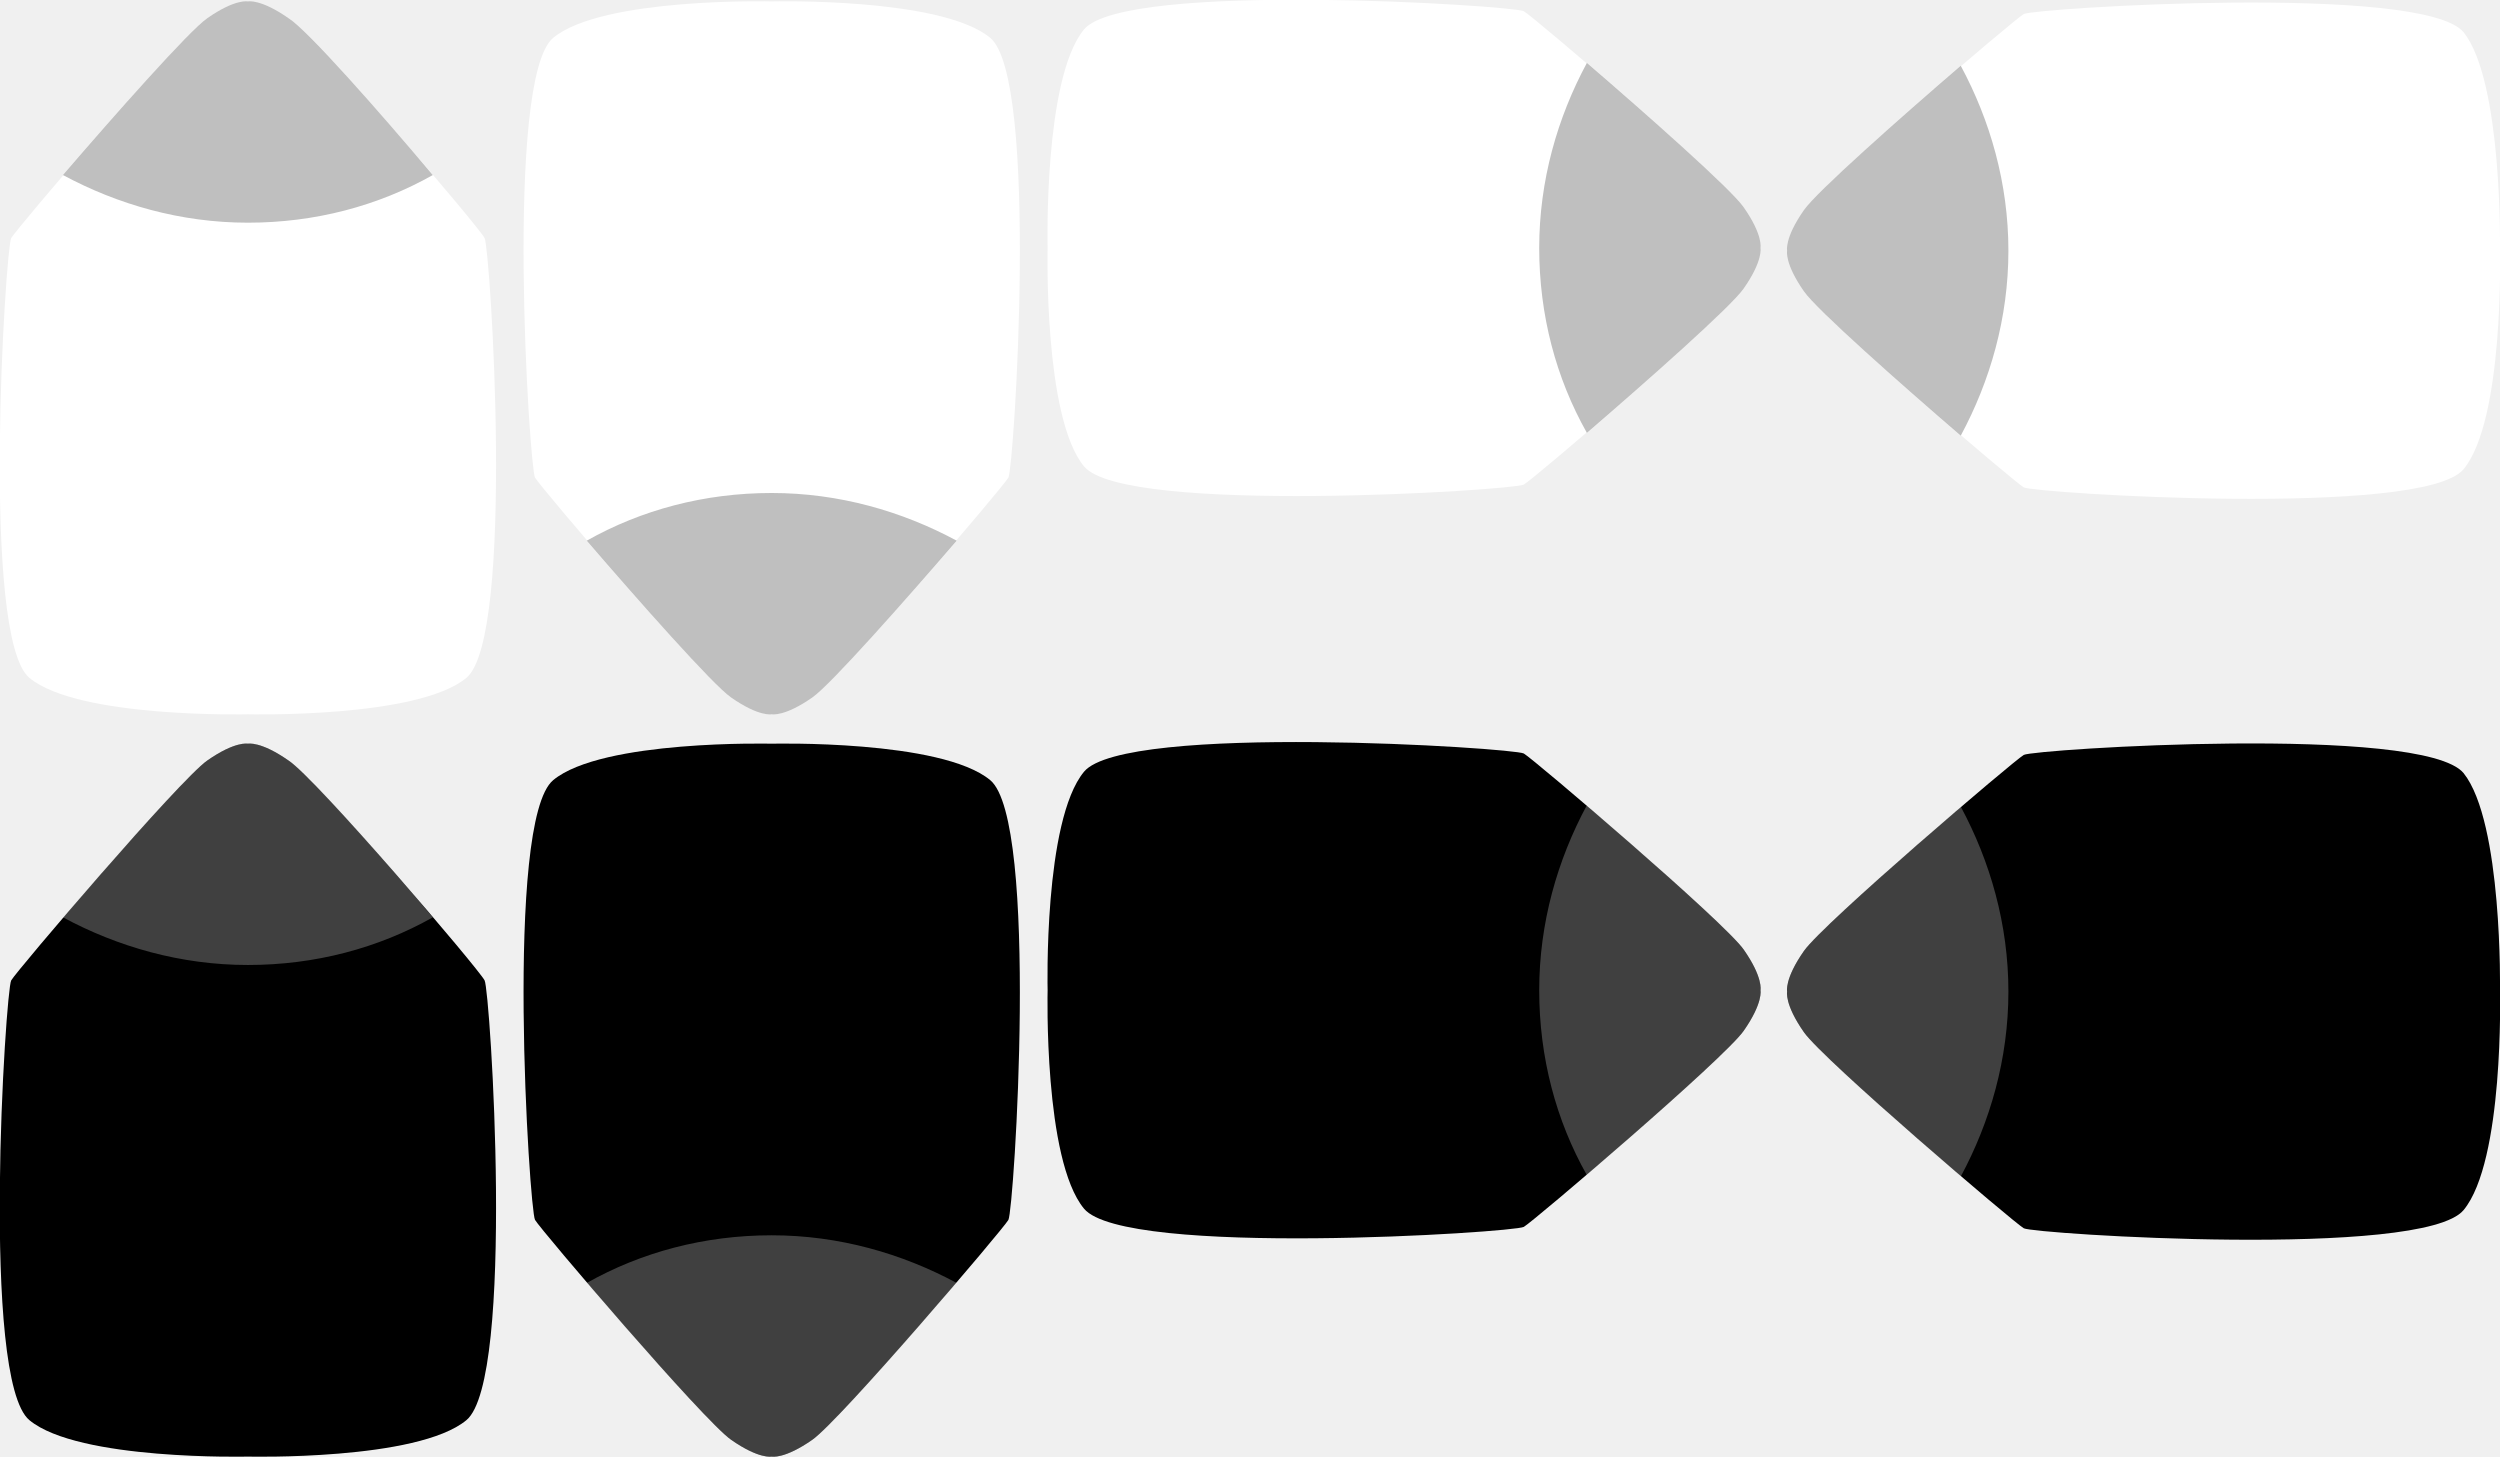
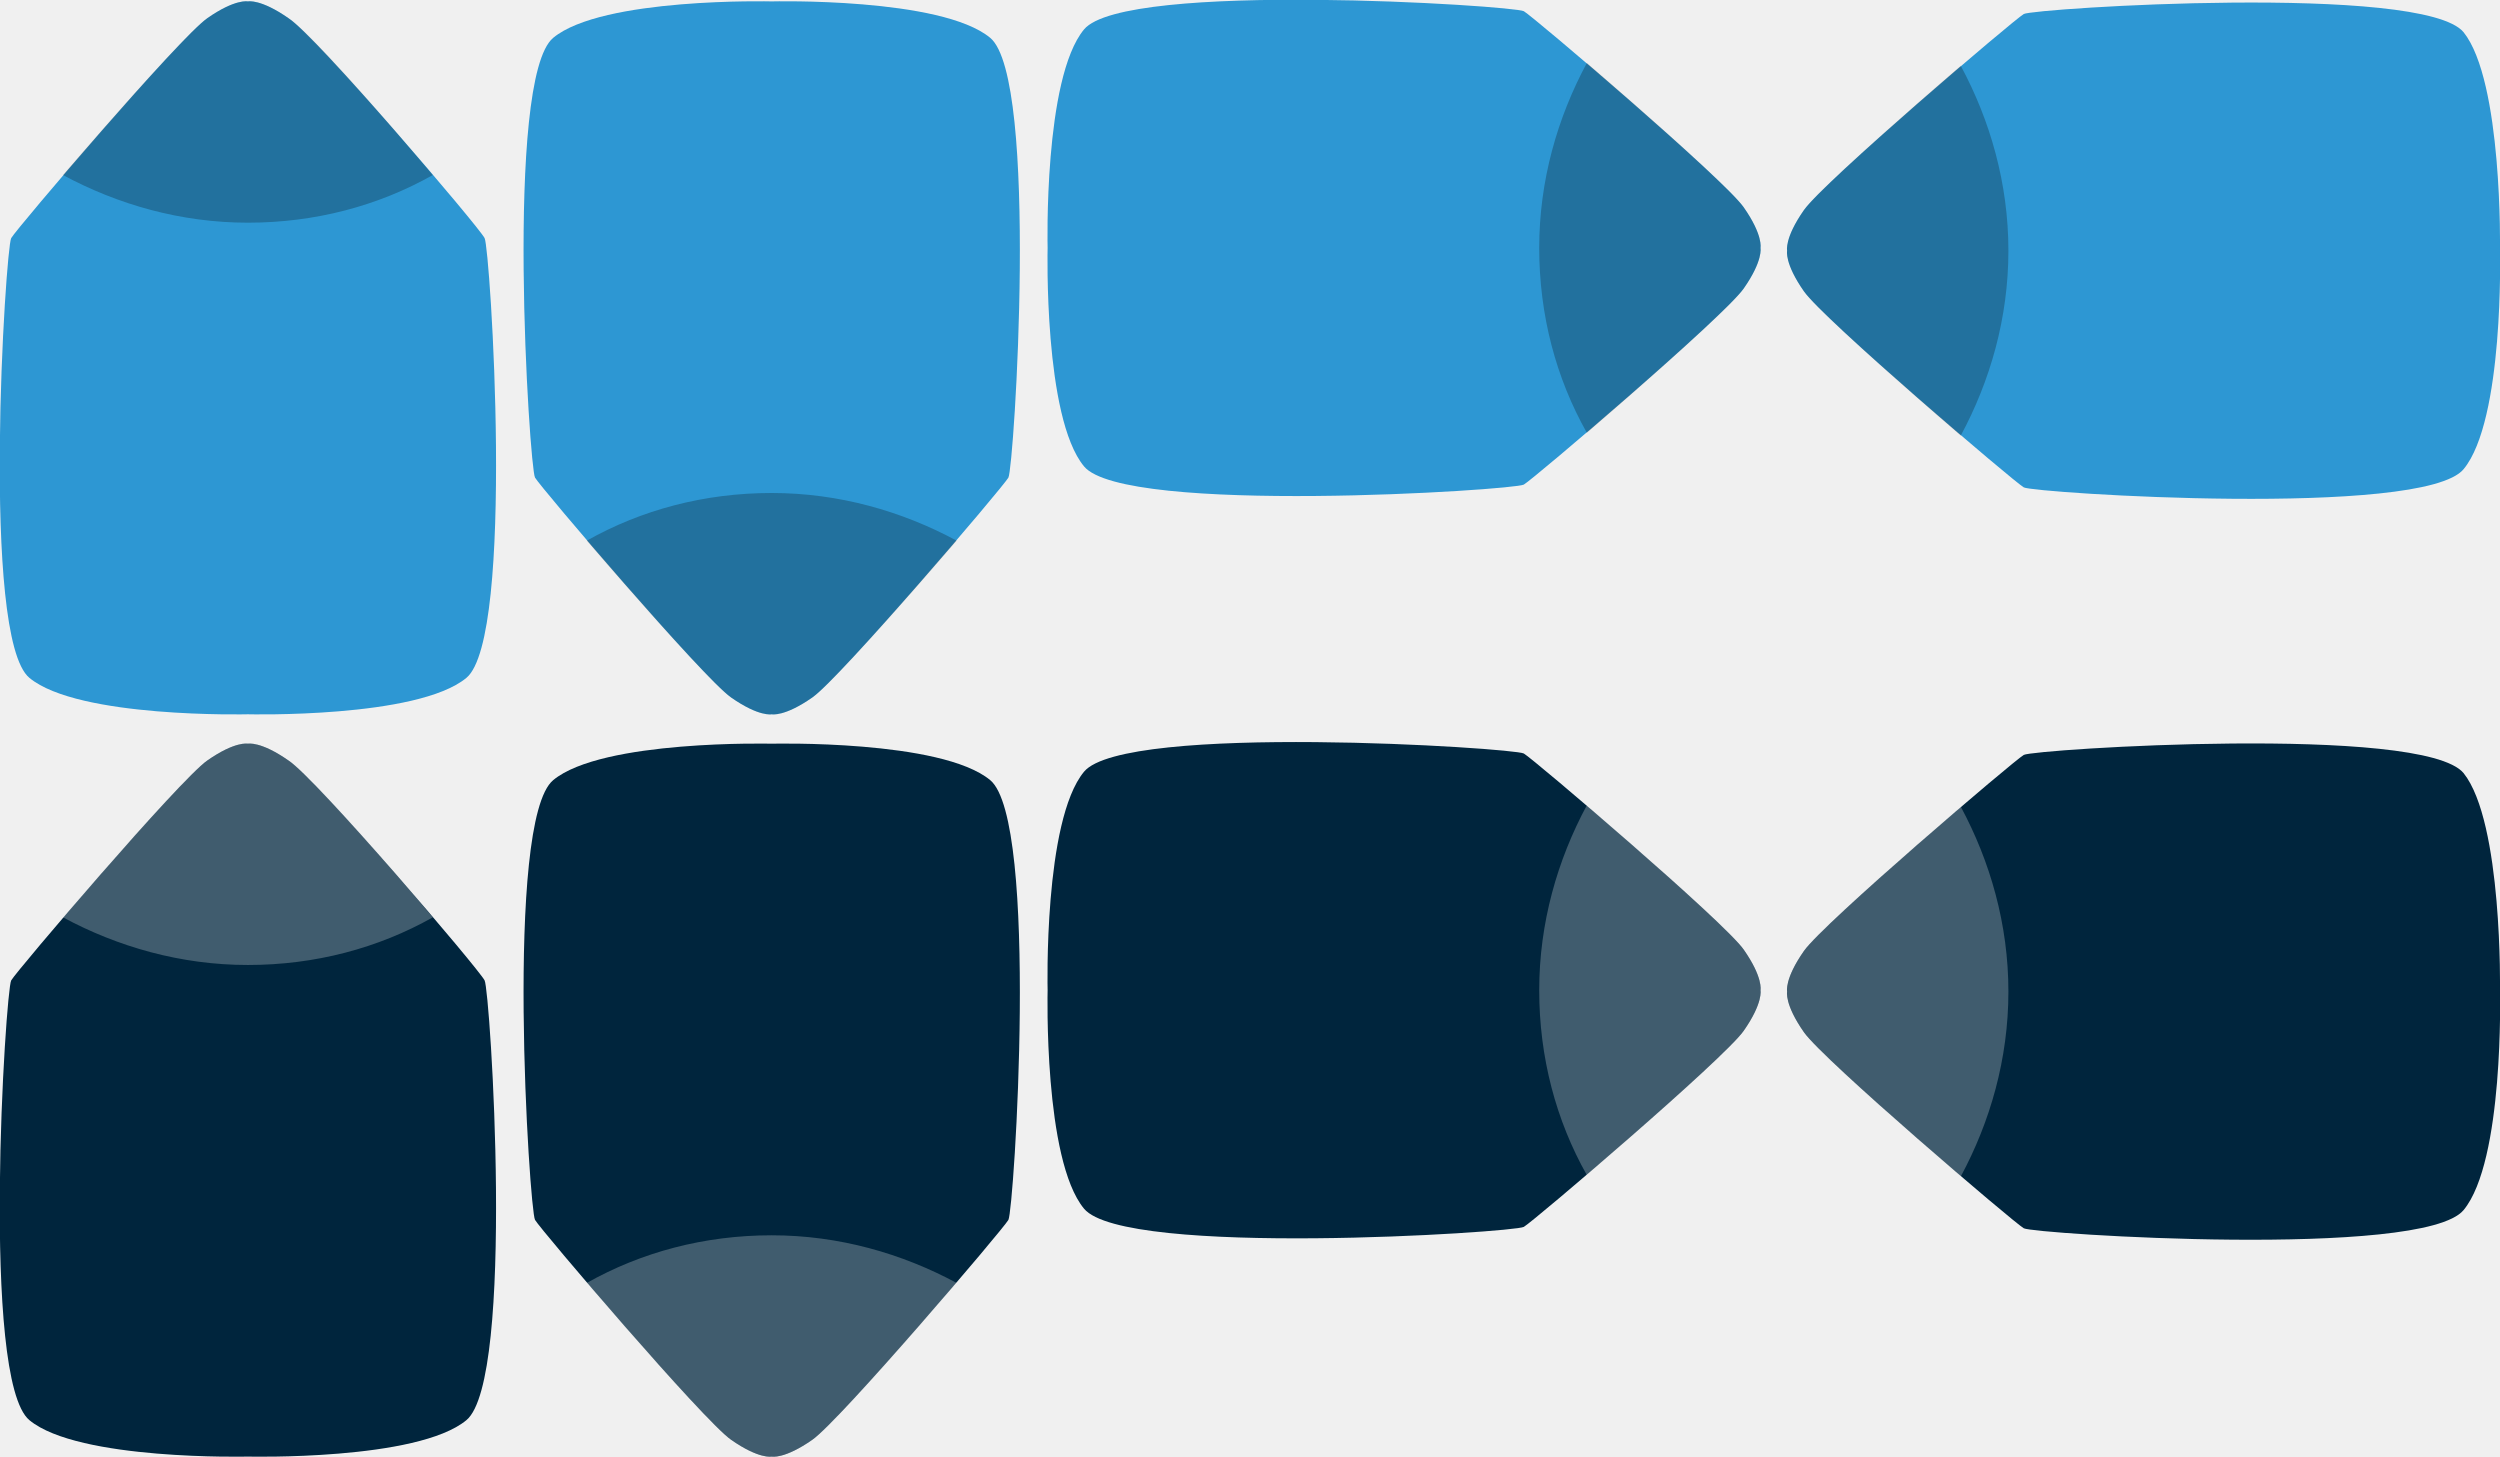
<svg xmlns="http://www.w3.org/2000/svg" version="1.1" id="Layer_1" x="0px" y="0px" width="178.5px" height="104px" viewBox="-870 489 178.5 104" style="enable-background:new -870 489 178.5 104;" xml:space="preserve">
  <defs id="defs7019" />
  <style type="text/css" id="style6962">
	.st0{fill:#C1272D;}
	.st1{opacity:0.25;}
	.st2{fill:#3ED8D2;}
	.st3{opacity:0.25;fill:#FFFFFF;}
</style>
  <g id="g6970">
    <g id="g6968">
-       <path class="st0" d="M-745.5,509.6c1.4-2,1.2-2.9,1.2-2.9s0.2-0.9-1.2-2.9s-15-13.6-15.7-14c-0.7-0.4-28.5-2.2-31.4,1.3    s-2.6,15.6-2.6,15.6s-0.3,12.1,2.6,15.6s30.7,1.7,31.4,1.3C-760.5,523.2-746.9,511.6-745.5,509.6z" id="path6964" style="fill:#ffffff;fill-opacity:1" />
+       <path class="st0" d="M-745.5,509.6c1.4-2,1.2-2.9,1.2-2.9s0.2-0.9-1.2-2.9s-15-13.6-15.7-14c-0.7-0.4-28.5-2.2-31.4,1.3    s-2.6,15.6-2.6,15.6s-0.3,12.1,2.6,15.6s30.7,1.7,31.4,1.3C-760.5,523.2-746.9,511.6-745.5,509.6z" id="path6964" style="fill:#2d97d3;fill-opacity:1" />
      <path class="st1" d="M-745.5,509.6c1.4-2,1.2-2.9,1.2-2.9s0.2-0.9-1.2-2.9c-0.9-1.3-6.9-6.6-11.2-10.3c-2.1,3.9-3.4,8.4-3.4,13.2    s1.2,9.3,3.4,13.2C-752.4,516.2-746.4,510.9-745.5,509.6z" id="path6966" />
    </g>
  </g>
  <g id="g6976">
-     <path class="st0" d="M-849.4,490.3c-2-1.4-2.9-1.2-2.9-1.2s-0.9-0.2-2.9,1.2s-13.6,15-14,15.7c-0.4,0.7-2.2,28.5,1.3,31.4   s15.6,2.6,15.6,2.6s12.1,0.3,15.6-2.6s1.7-30.7,1.3-31.4C-835.8,505.2-847.4,491.6-849.4,490.3z" id="path6972" style="fill:#ffffff;fill-opacity:1" />
+     <path class="st0" d="M-849.4,490.3c-2-1.4-2.9-1.2-2.9-1.2s-0.9-0.2-2.9,1.2s-13.6,15-14,15.7c-0.4,0.7-2.2,28.5,1.3,31.4   s15.6,2.6,15.6,2.6s12.1,0.3,15.6-2.6s1.7-30.7,1.3-31.4C-835.8,505.2-847.4,491.6-849.4,490.3z" id="path6972" style="fill:#2d97d3;fill-opacity:1" />
    <path class="st1" d="M-849.4,490.3c-2-1.4-2.9-1.2-2.9-1.2s-0.9-0.2-2.9,1.2c-1.3,0.9-6.6,6.9-10.3,11.2c3.9,2.1,8.4,3.4,13.2,3.4   s9.3-1.2,13.2-3.4C-842.8,497.1-848.1,491.1-849.4,490.3z" id="path6974" />
  </g>
  <g id="g6982">
-     <path class="st0" d="M-817.8,538.8c2,1.4,2.9,1.2,2.9,1.2s0.9,0.2,2.9-1.2s13.6-15,14-15.7c0.4-0.7,2.2-28.5-1.3-31.4   s-15.6-2.6-15.6-2.6s-12.1-0.3-15.6,2.6s-1.7,30.7-1.3,31.4C-831.4,523.8-819.8,537.4-817.8,538.8z" id="path6978" style="fill:#ffffff;fill-opacity:1" />
+     <path class="st0" d="M-817.8,538.8c2,1.4,2.9,1.2,2.9,1.2s0.9,0.2,2.9-1.2s13.6-15,14-15.7c0.4-0.7,2.2-28.5-1.3-31.4   s-15.6-2.6-15.6-2.6s-12.1-0.3-15.6,2.6s-1.7,30.7-1.3,31.4C-831.4,523.8-819.8,537.4-817.8,538.8z" id="path6978" style="fill:#2d97d3;fill-opacity:1" />
    <path class="st1" d="M-817.8,538.8c2,1.4,2.9,1.2,2.9,1.2s0.9,0.2,2.9-1.2c1.3-0.9,6.6-6.9,10.3-11.2c-3.9-2.1-8.4-3.4-13.2-3.4   s-9.3,1.2-13.2,3.4C-824.4,531.9-819.1,537.9-817.8,538.8z" id="path6980" />
  </g>
  <g id="g6988">
-     <path class="st0" d="M-694.1,491.3c-2.9-3.5-30.7-1.7-31.4-1.3c-0.7,0.4-14.3,12-15.7,14s-1.2,2.9-1.2,2.9s-0.2,0.9,1.2,2.9   s15,13.6,15.7,14c0.7,0.4,28.5,2.2,31.4-1.3s2.6-15.6,2.6-15.6S-691.3,494.8-694.1,491.3z" id="path6984" style="fill:#ffffff;fill-opacity:1" />
+     <path class="st0" d="M-694.1,491.3c-2.9-3.5-30.7-1.7-31.4-1.3c-0.7,0.4-14.3,12-15.7,14s-1.2,2.9-1.2,2.9s-0.2,0.9,1.2,2.9   s15,13.6,15.7,14c0.7,0.4,28.5,2.2,31.4-1.3s2.6-15.6,2.6-15.6S-691.3,494.8-694.1,491.3z" id="path6984" style="fill:#2d97d3;fill-opacity:1" />
    <path class="st1" d="M-730,493.7c-4.3,3.7-10.3,9-11.2,10.3c-1.4,2-1.2,2.9-1.2,2.9s-0.2,0.9,1.2,2.9c0.9,1.3,6.9,6.6,11.2,10.3   c2.1-3.9,3.4-8.4,3.4-13.2S-727.9,497.6-730,493.7z" id="path6986" />
  </g>
  <g id="g6994">
-     <path class="st2" d="M-745.5,562.6c1.4-2,1.2-2.9,1.2-2.9s0.2-0.9-1.2-2.9s-15-13.6-15.7-14c-0.7-0.4-28.5-2.2-31.4,1.3   s-2.6,15.6-2.6,15.6s-0.3,12.1,2.6,15.6s30.7,1.7,31.4,1.3C-760.5,576.2-746.9,564.6-745.5,562.6z" id="path6990" style="fill:#000000;fill-opacity:1" />
+     <path class="st2" d="M-745.5,562.6c1.4-2,1.2-2.9,1.2-2.9s0.2-0.9-1.2-2.9s-15-13.6-15.7-14c-0.7-0.4-28.5-2.2-31.4,1.3   s-2.6,15.6-2.6,15.6s-0.3,12.1,2.6,15.6s30.7,1.7,31.4,1.3C-760.5,576.2-746.9,564.6-745.5,562.6z" id="path6990" style="fill:#00253d;fill-opacity:1" />
    <path class="st3" d="M-745.5,562.6c1.4-2,1.2-2.9,1.2-2.9s0.2-0.9-1.2-2.9c-0.9-1.3-6.9-6.6-11.2-10.3c-2.1,3.9-3.4,8.4-3.4,13.2   s1.2,9.3,3.4,13.2C-752.4,569.2-746.4,563.9-745.5,562.6z" id="path6992" />
  </g>
  <g id="g7000">
-     <path class="st2" d="M-849.4,543.3c-2-1.4-2.9-1.2-2.9-1.2s-0.9-0.2-2.9,1.2s-13.6,15-14,15.7c-0.4,0.7-2.2,28.5,1.3,31.4   s15.6,2.6,15.6,2.6s12.1,0.3,15.6-2.6s1.7-30.7,1.3-31.4C-835.8,558.2-847.4,544.6-849.4,543.3z" id="path6996" style="fill:#000000;fill-opacity:1" />
+     <path class="st2" d="M-849.4,543.3c-2-1.4-2.9-1.2-2.9-1.2s-0.9-0.2-2.9,1.2s-13.6,15-14,15.7c-0.4,0.7-2.2,28.5,1.3,31.4   s15.6,2.6,15.6,2.6s12.1,0.3,15.6-2.6s1.7-30.7,1.3-31.4C-835.8,558.2-847.4,544.6-849.4,543.3z" id="path6996" style="fill:#00253d;fill-opacity:1" />
    <path class="st3" d="M-849.4,543.3c-2-1.4-2.9-1.2-2.9-1.2s-0.9-0.2-2.9,1.2c-1.3,0.9-6.6,6.9-10.3,11.2c3.9,2.1,8.4,3.4,13.2,3.4   s9.3-1.2,13.2-3.4C-842.8,550.1-848.1,544.1-849.4,543.3z" id="path6998" />
  </g>
  <g id="g7006">
-     <path class="st2" d="M-817.8,591.8c2,1.4,2.9,1.2,2.9,1.2s0.9,0.2,2.9-1.2s13.6-15,14-15.7c0.4-0.7,2.2-28.5-1.3-31.4   s-15.6-2.6-15.6-2.6s-12.1-0.3-15.6,2.6s-1.7,30.7-1.3,31.4C-831.4,576.8-819.8,590.4-817.8,591.8z" id="path7002" style="fill:#000000;fill-opacity:1" />
+     <path class="st2" d="M-817.8,591.8c2,1.4,2.9,1.2,2.9,1.2s0.9,0.2,2.9-1.2s13.6-15,14-15.7c0.4-0.7,2.2-28.5-1.3-31.4   s-15.6-2.6-15.6-2.6s-12.1-0.3-15.6,2.6s-1.7,30.7-1.3,31.4C-831.4,576.8-819.8,590.4-817.8,591.8z" id="path7002" style="fill:#00253d;fill-opacity:1" />
    <path class="st3" d="M-817.8,591.8c2,1.4,2.9,1.2,2.9,1.2s0.9,0.2,2.9-1.2c1.3-0.9,6.6-6.9,10.3-11.2c-3.9-2.1-8.4-3.4-13.2-3.4   s-9.3,1.2-13.2,3.4C-824.4,584.9-819.1,590.9-817.8,591.8z" id="path7004" />
  </g>
  <g id="g7014">
    <g id="g7012">
-       <path class="st2" d="M-694.1,544.2c-2.9-3.5-30.7-1.7-31.4-1.3c-0.7,0.4-14.3,12-15.7,14s-1.2,2.9-1.2,2.9s-0.2,0.9,1.2,2.9    s15,13.6,15.7,14c0.7,0.4,28.5,2.2,31.4-1.3s2.6-15.6,2.6-15.6S-691.3,547.7-694.1,544.2z" id="path7008" style="fill:#000000;fill-opacity:1" />
+       <path class="st2" d="M-694.1,544.2c-2.9-3.5-30.7-1.7-31.4-1.3c-0.7,0.4-14.3,12-15.7,14s-1.2,2.9-1.2,2.9s-0.2,0.9,1.2,2.9    s15,13.6,15.7,14c0.7,0.4,28.5,2.2,31.4-1.3s2.6-15.6,2.6-15.6S-691.3,547.7-694.1,544.2z" id="path7008" style="fill:#00253d;fill-opacity:1" />
      <path class="st3" d="M-730,546.6c-4.3,3.7-10.3,9-11.2,10.3c-1.4,2-1.2,2.9-1.2,2.9s-0.2,0.9,1.2,2.9c0.9,1.3,6.9,6.6,11.2,10.3    c2.1-3.9,3.4-8.4,3.4-13.2S-727.9,550.5-730,546.6z" id="path7010" style="fill:#ffffff;fill-opacity:1" />
    </g>
  </g>
</svg>
